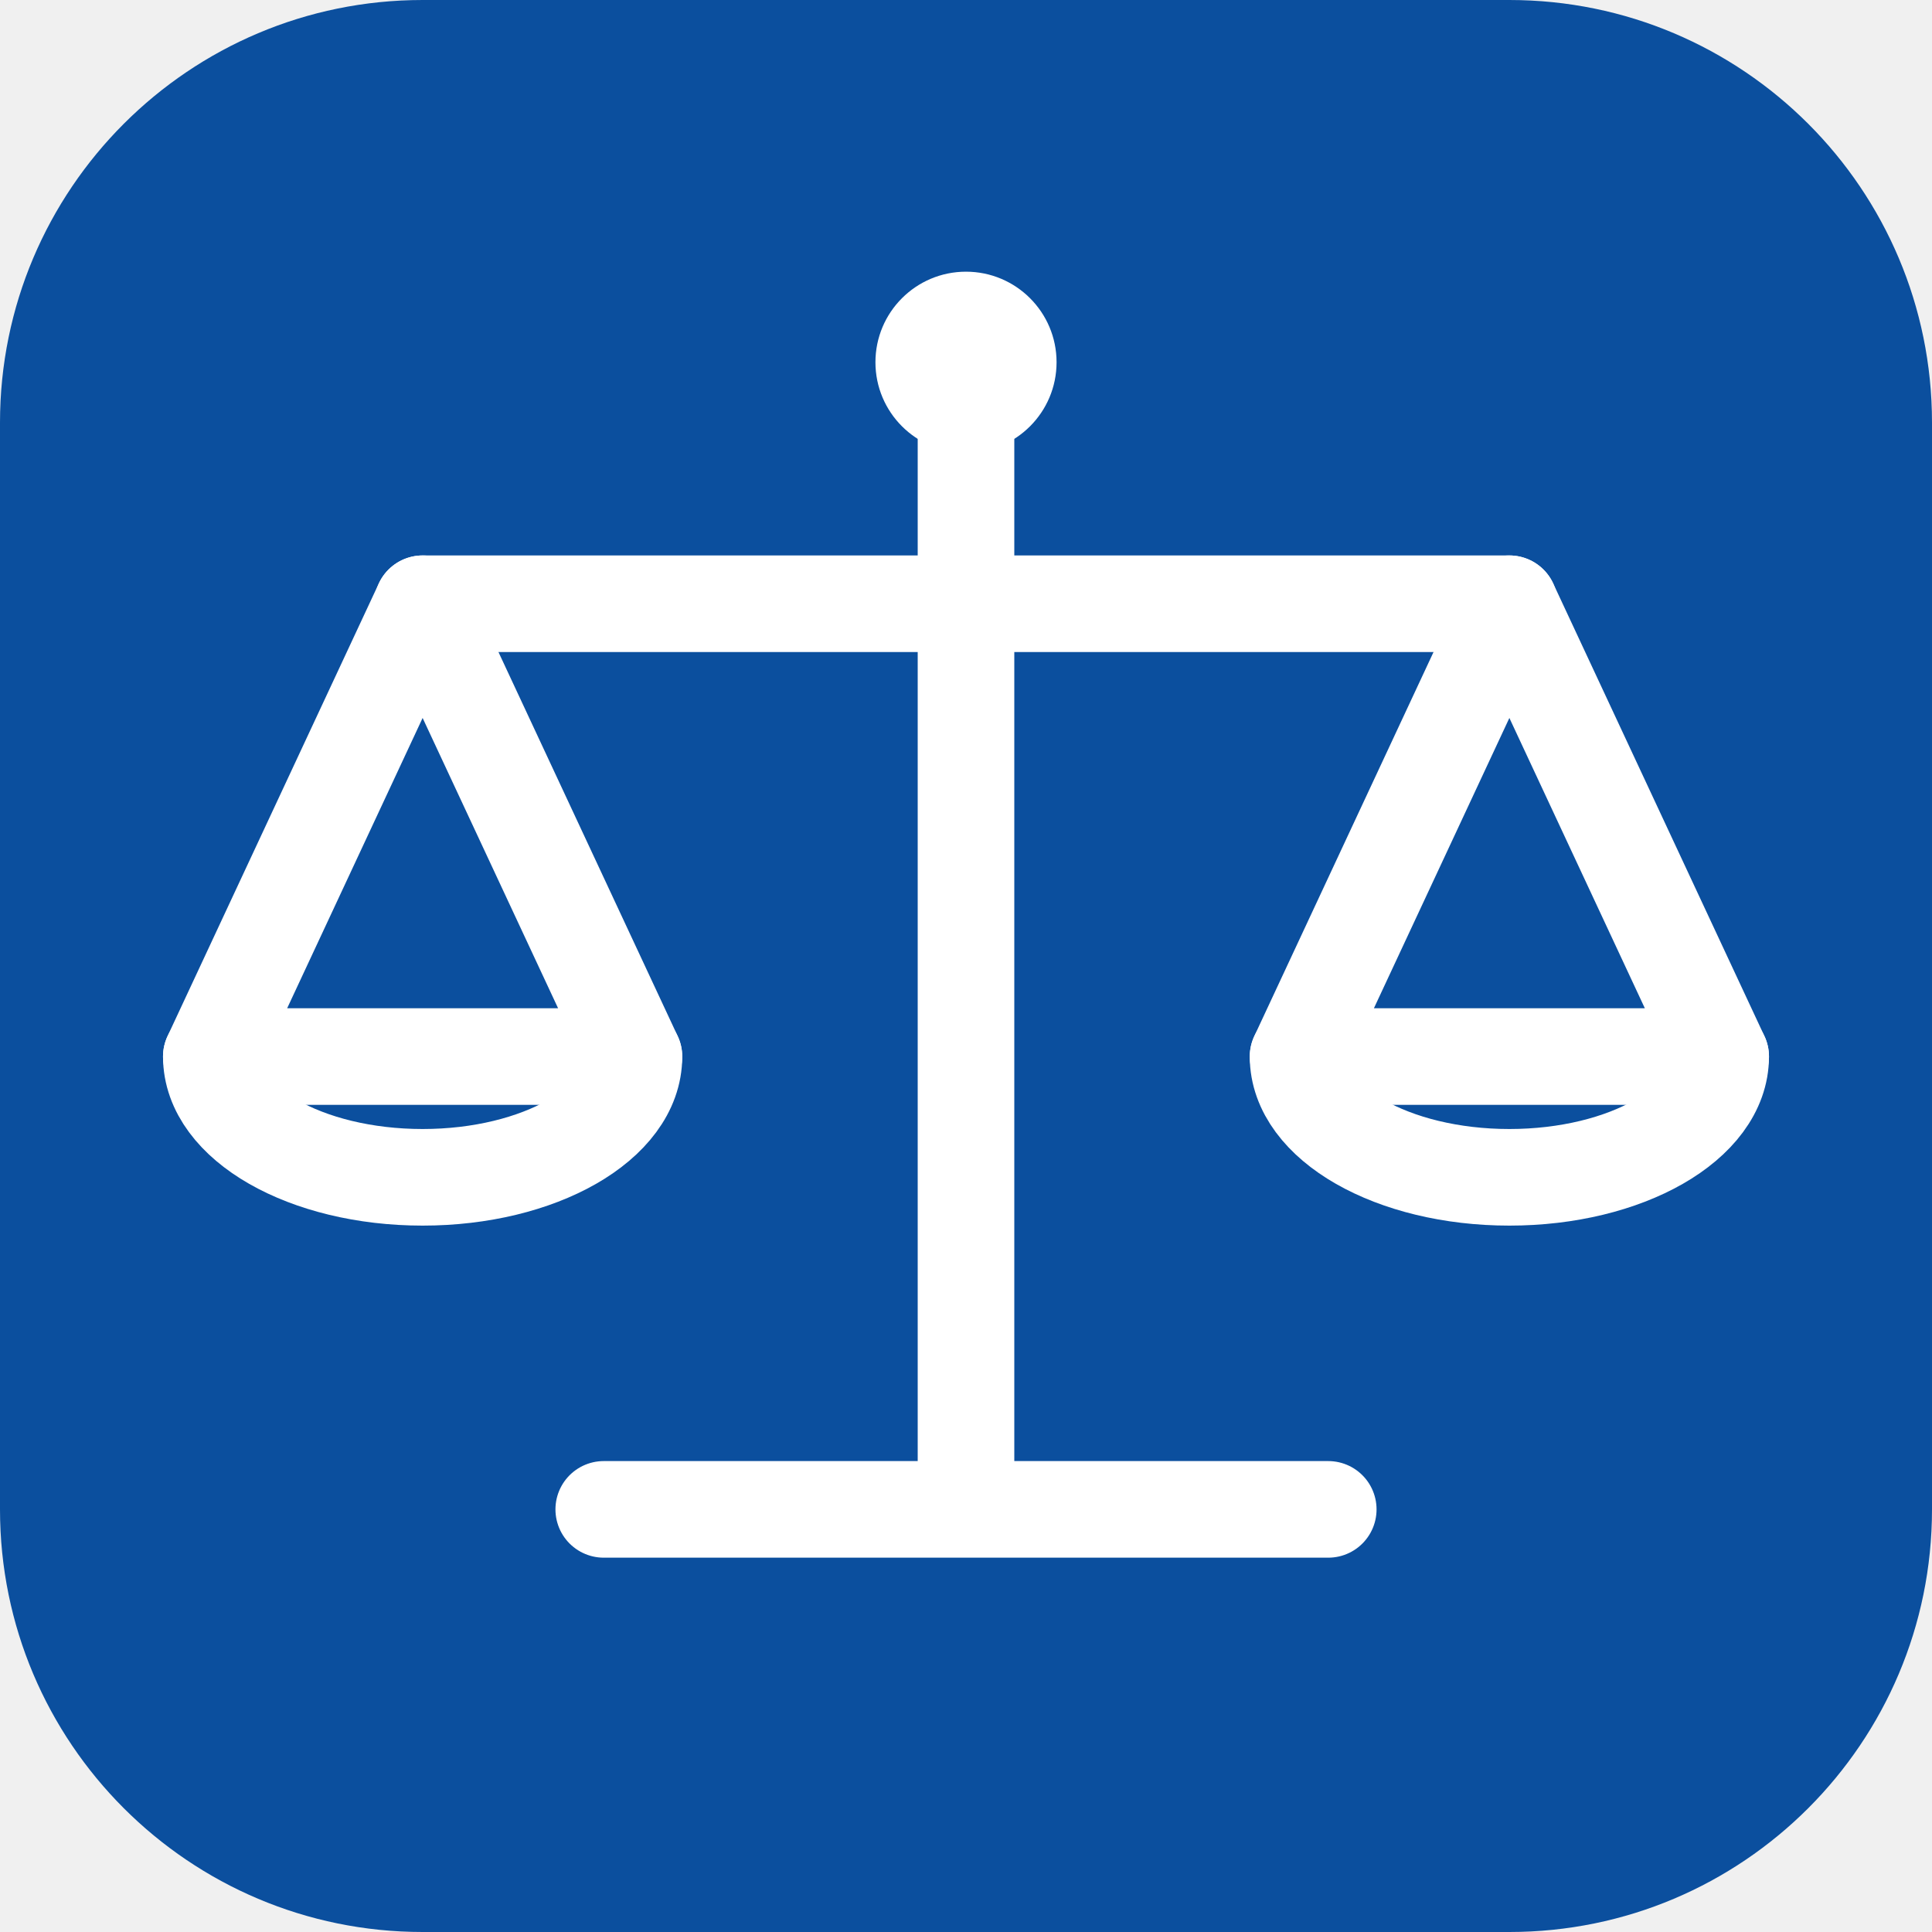
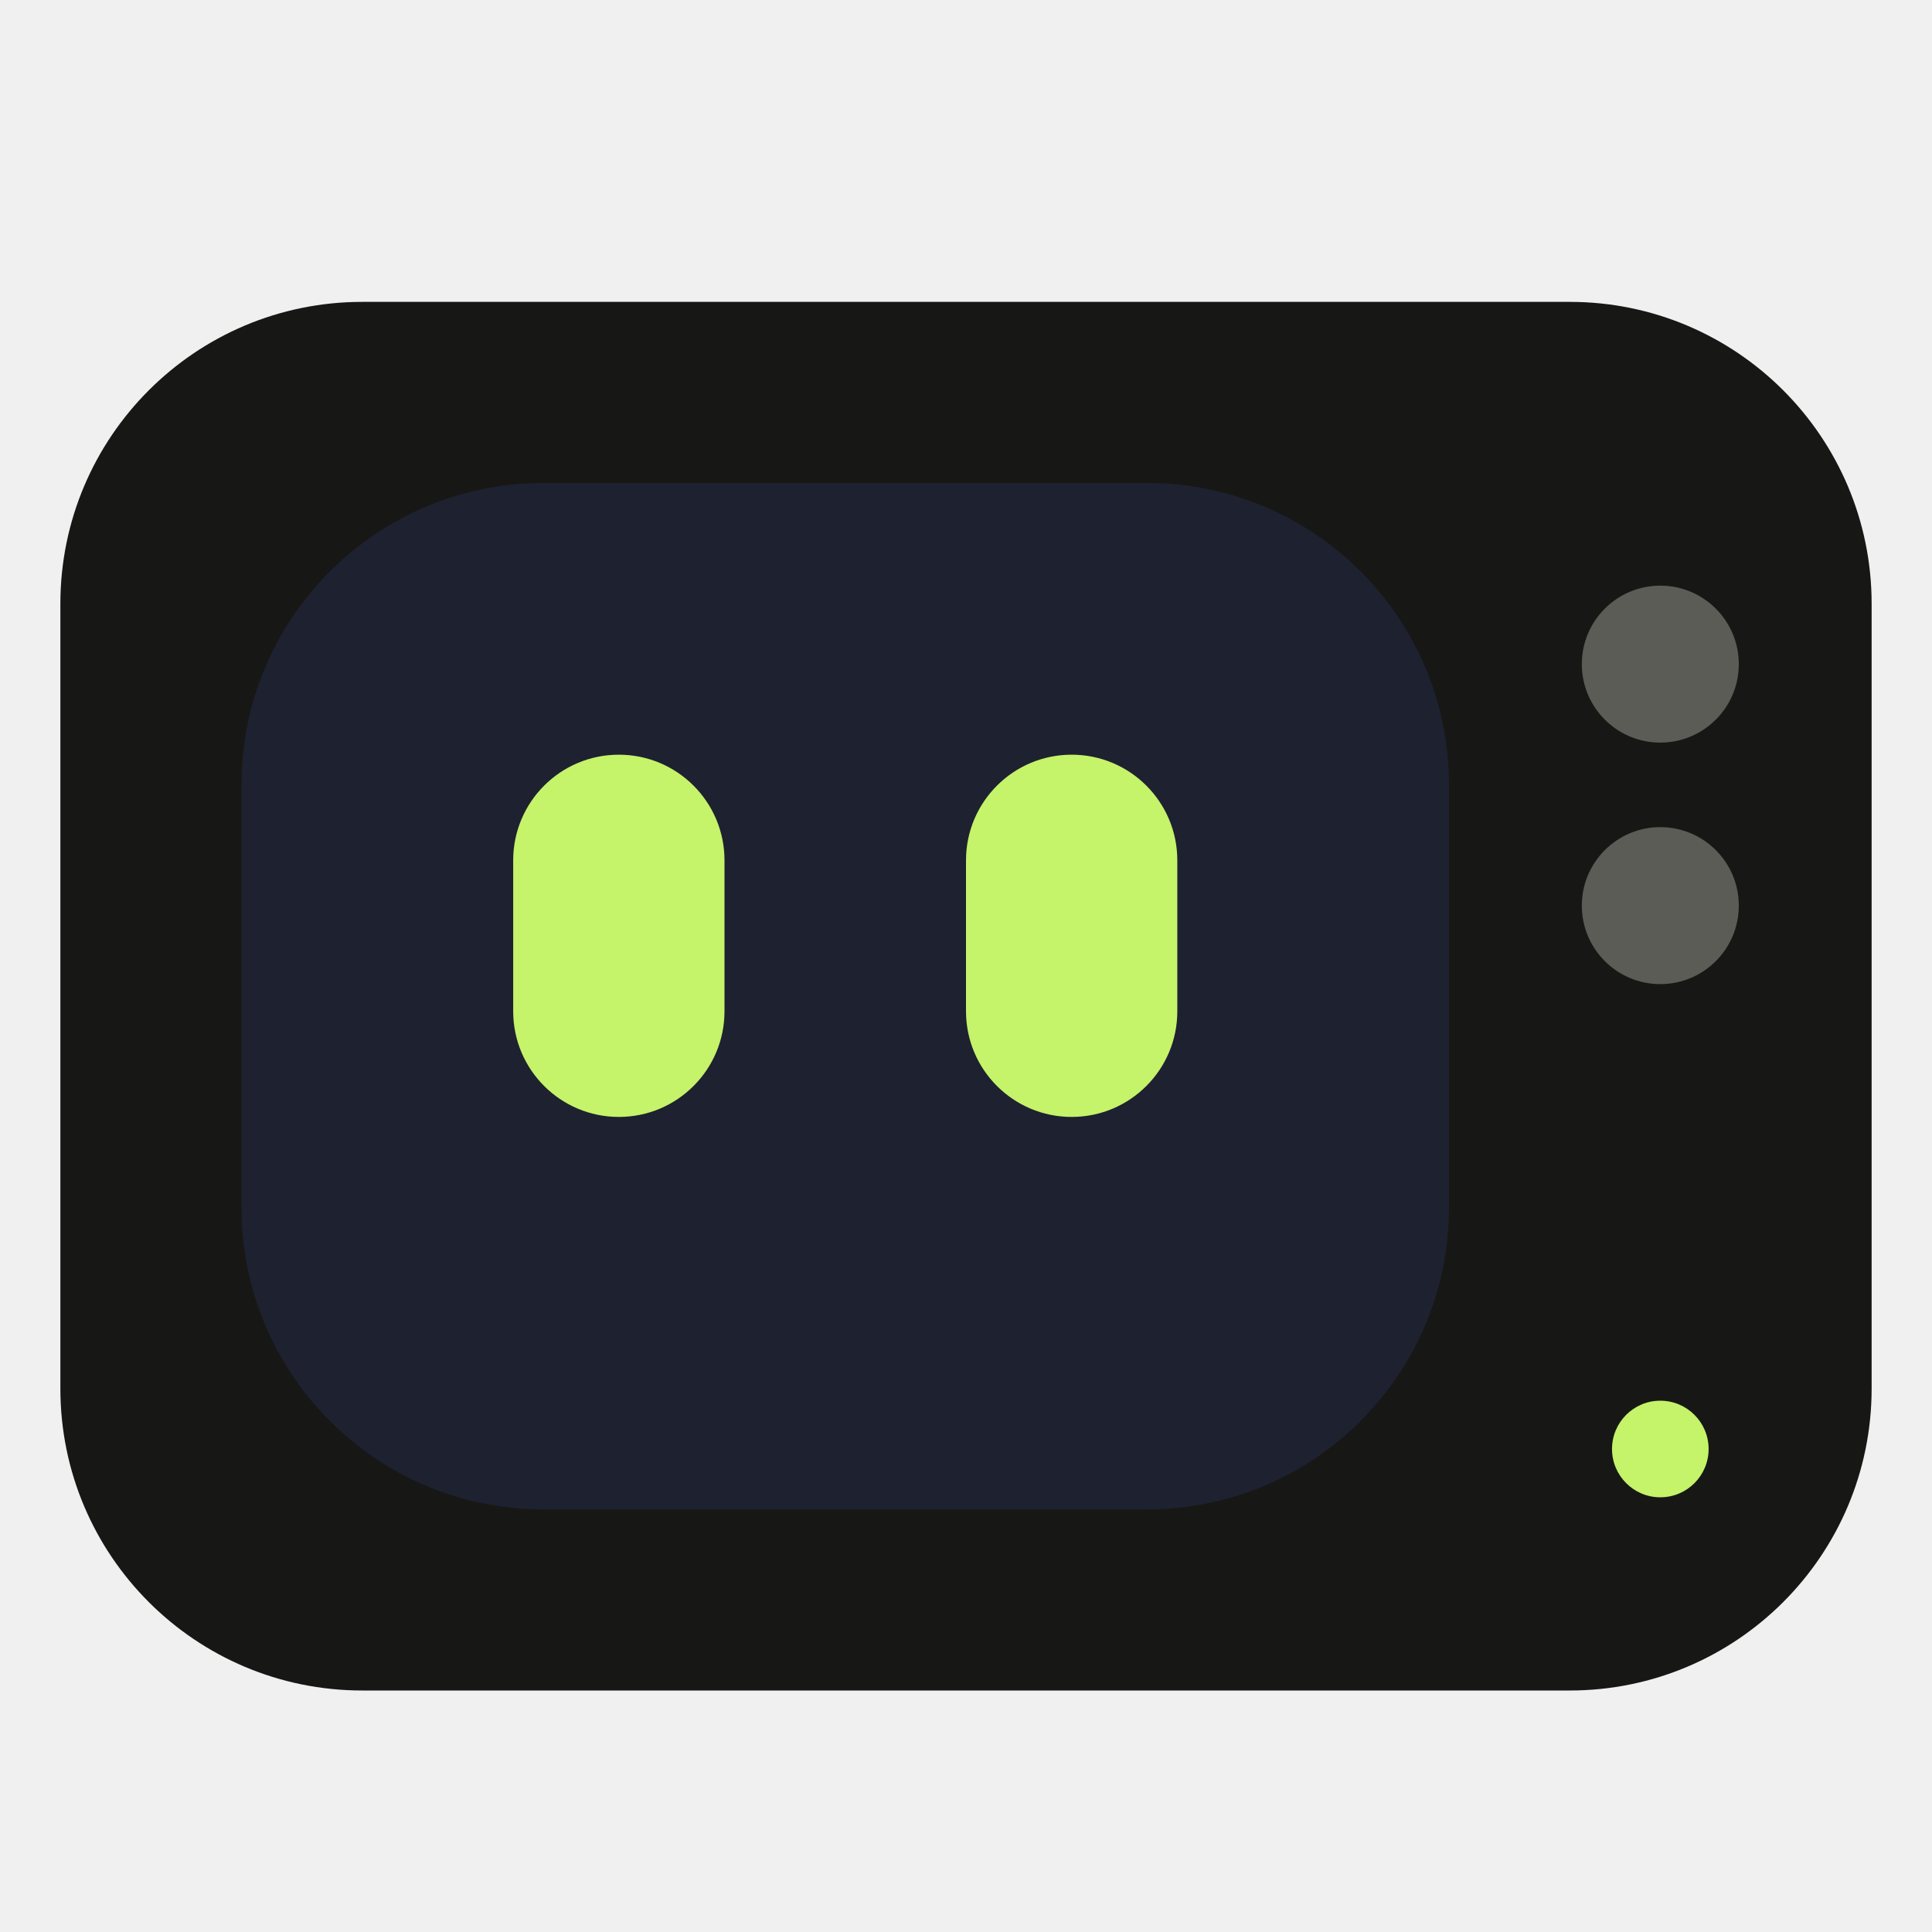
<svg xmlns="http://www.w3.org/2000/svg" viewBox="0 0 64 64">
-   <rect width="64" height="64" rx="14" fill="#0b4f9e" />
-   <g fill="none" stroke="#fff" stroke-width="3.2" stroke-linecap="round" stroke-linejoin="round">
-     <path d="M32 12v38M20 50h24M14 20h36" />
-     <path d="M14 20l-7 15h14zM50 20l-7 15h14z" />
-     <path d="M7 35a7 4 0 0 0 14 0M43 35a7 4 0 0 0 14 0" />
-   </g>
-   <circle cx="32" cy="12" r="3" fill="#fff" />
+   <rect x="2" y="10" width="60" height="46" rx="10" fill="#171815" />
+   <rect x="8" y="16" width="40" height="34" rx="10" fill="#1E2130" />
+   <rect x="17" y="25" width="7" height="12" rx="3.5" fill="#C5F36A" />
+   <rect x="32" y="25" width="7" height="12" rx="3.5" fill="#C5F36A" />
+   <circle cx="55" cy="22" r="2.6" fill="#5B5C55" />
+   <circle cx="55" cy="30" r="2.6" fill="#5B5C55" />
+   <circle cx="55" cy="48" r="1.6" fill="#C5F36A" />
</svg>
